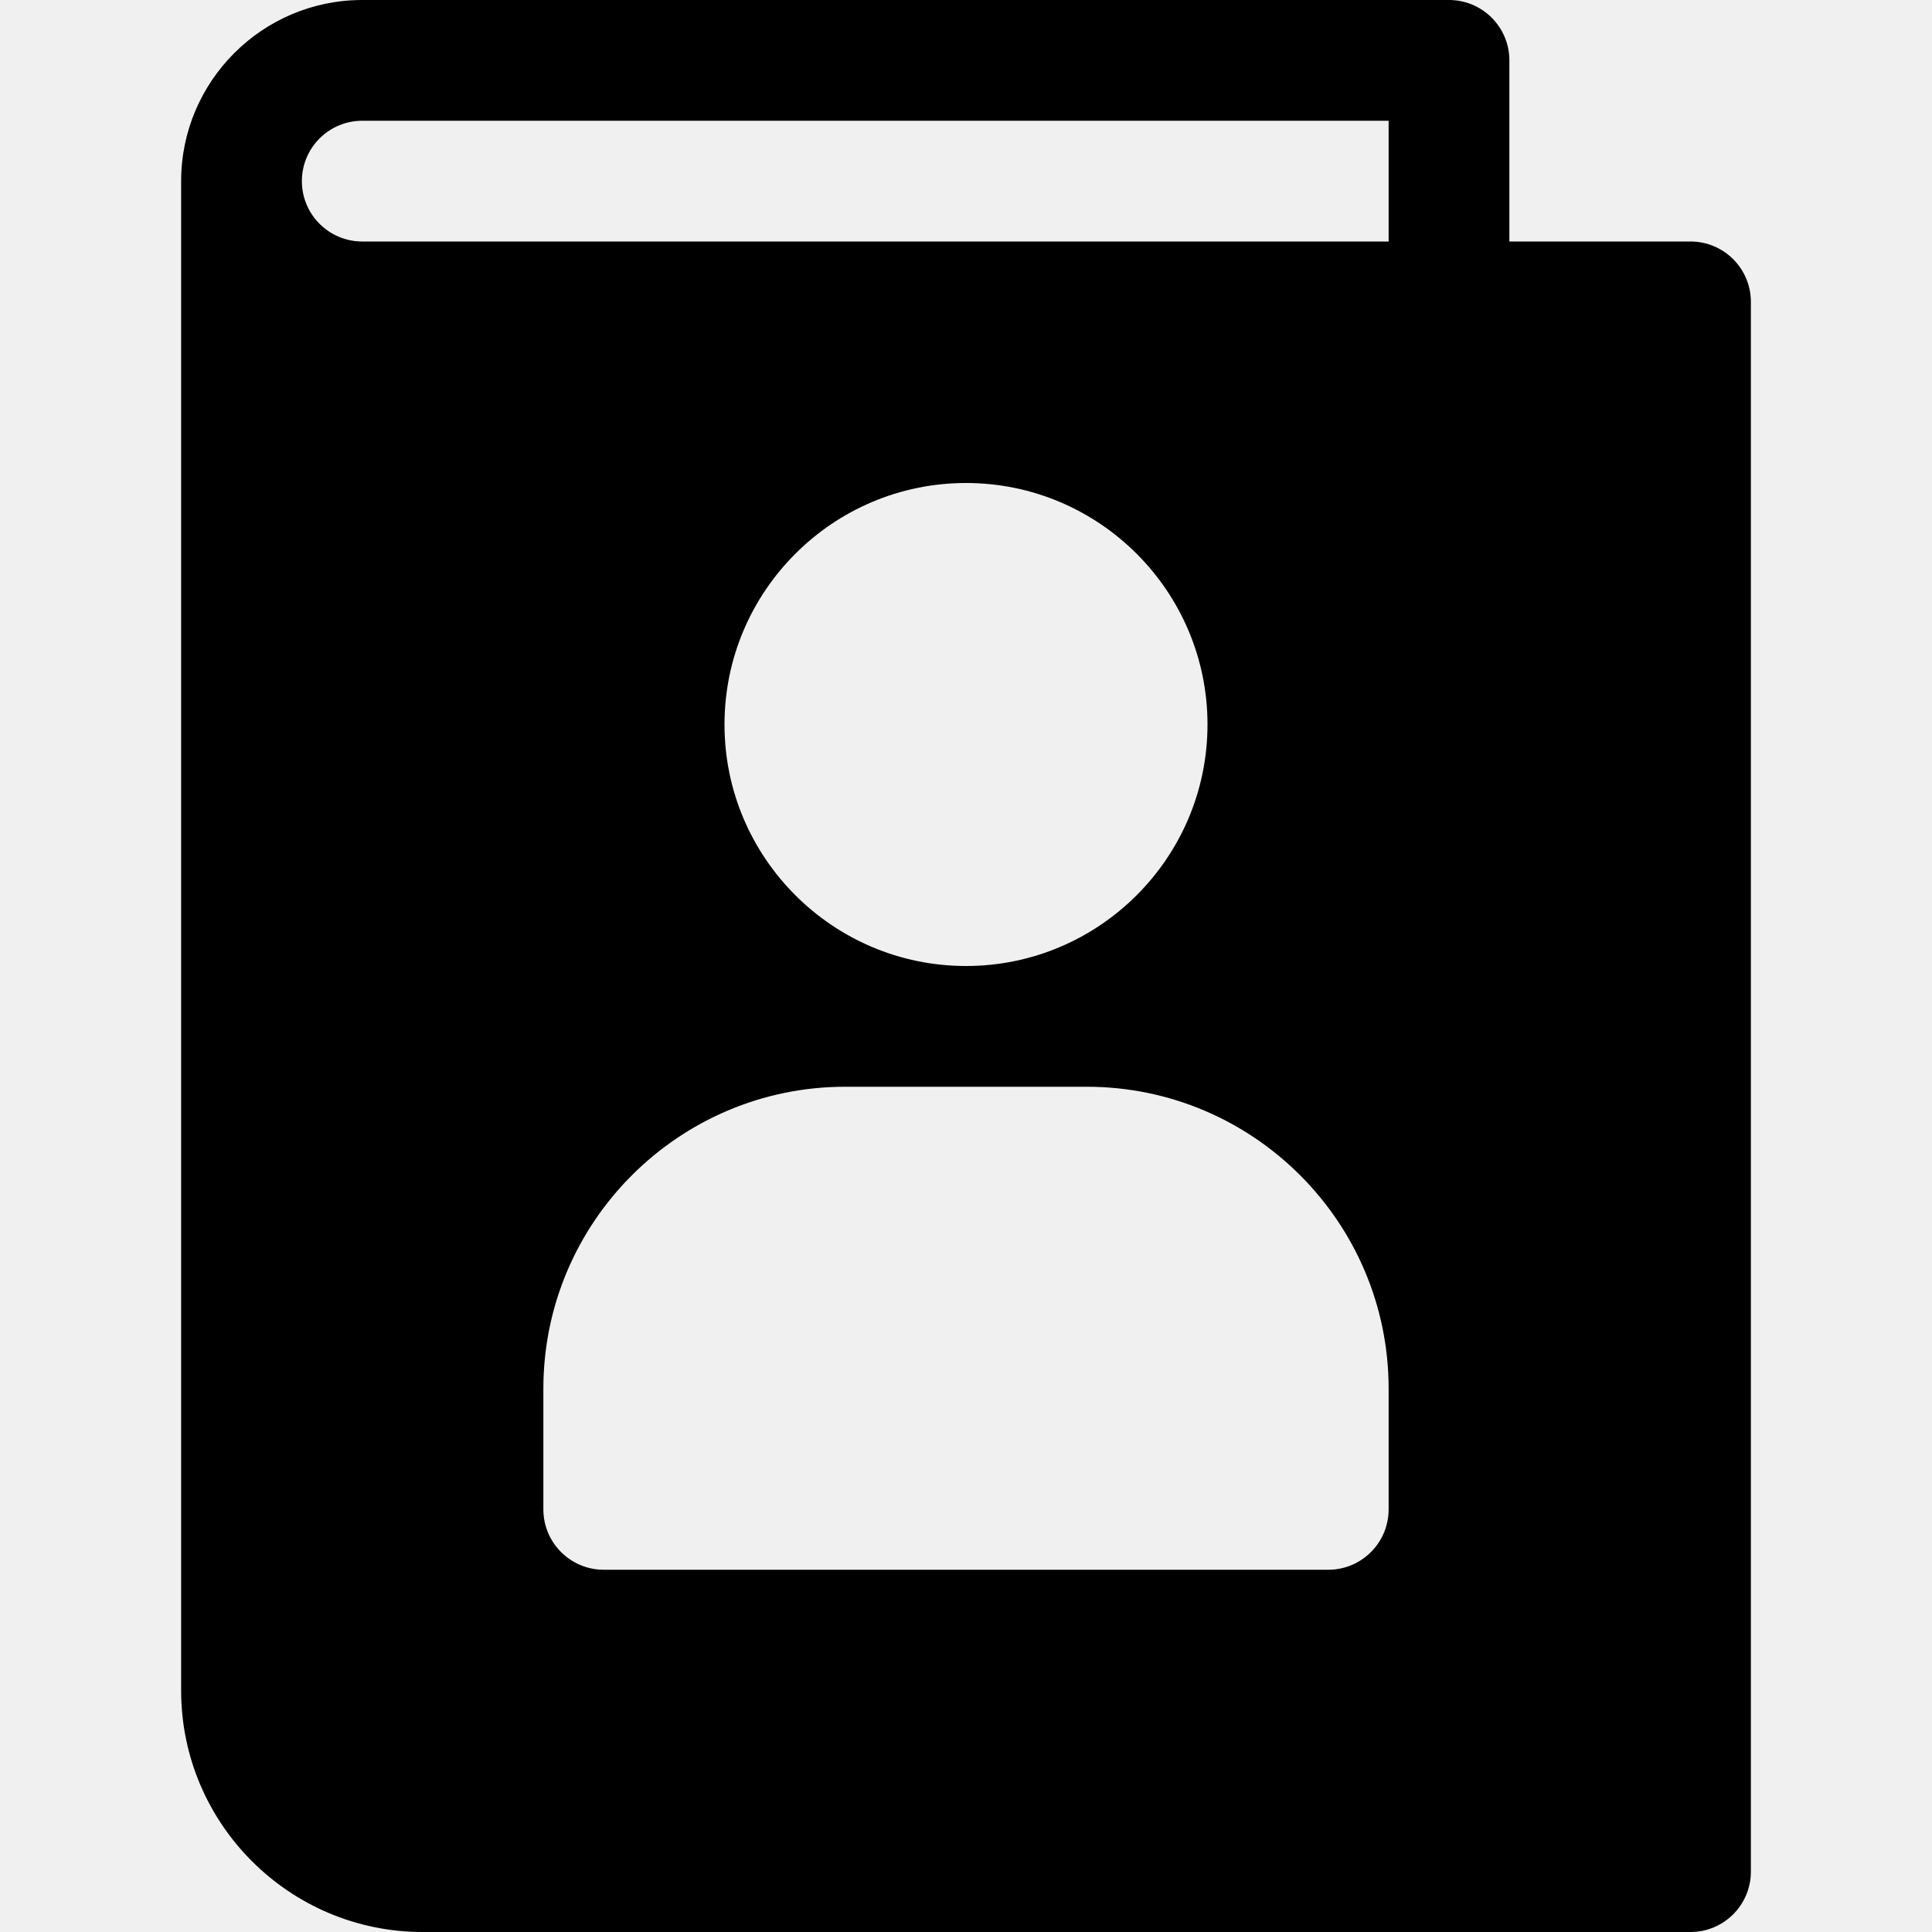
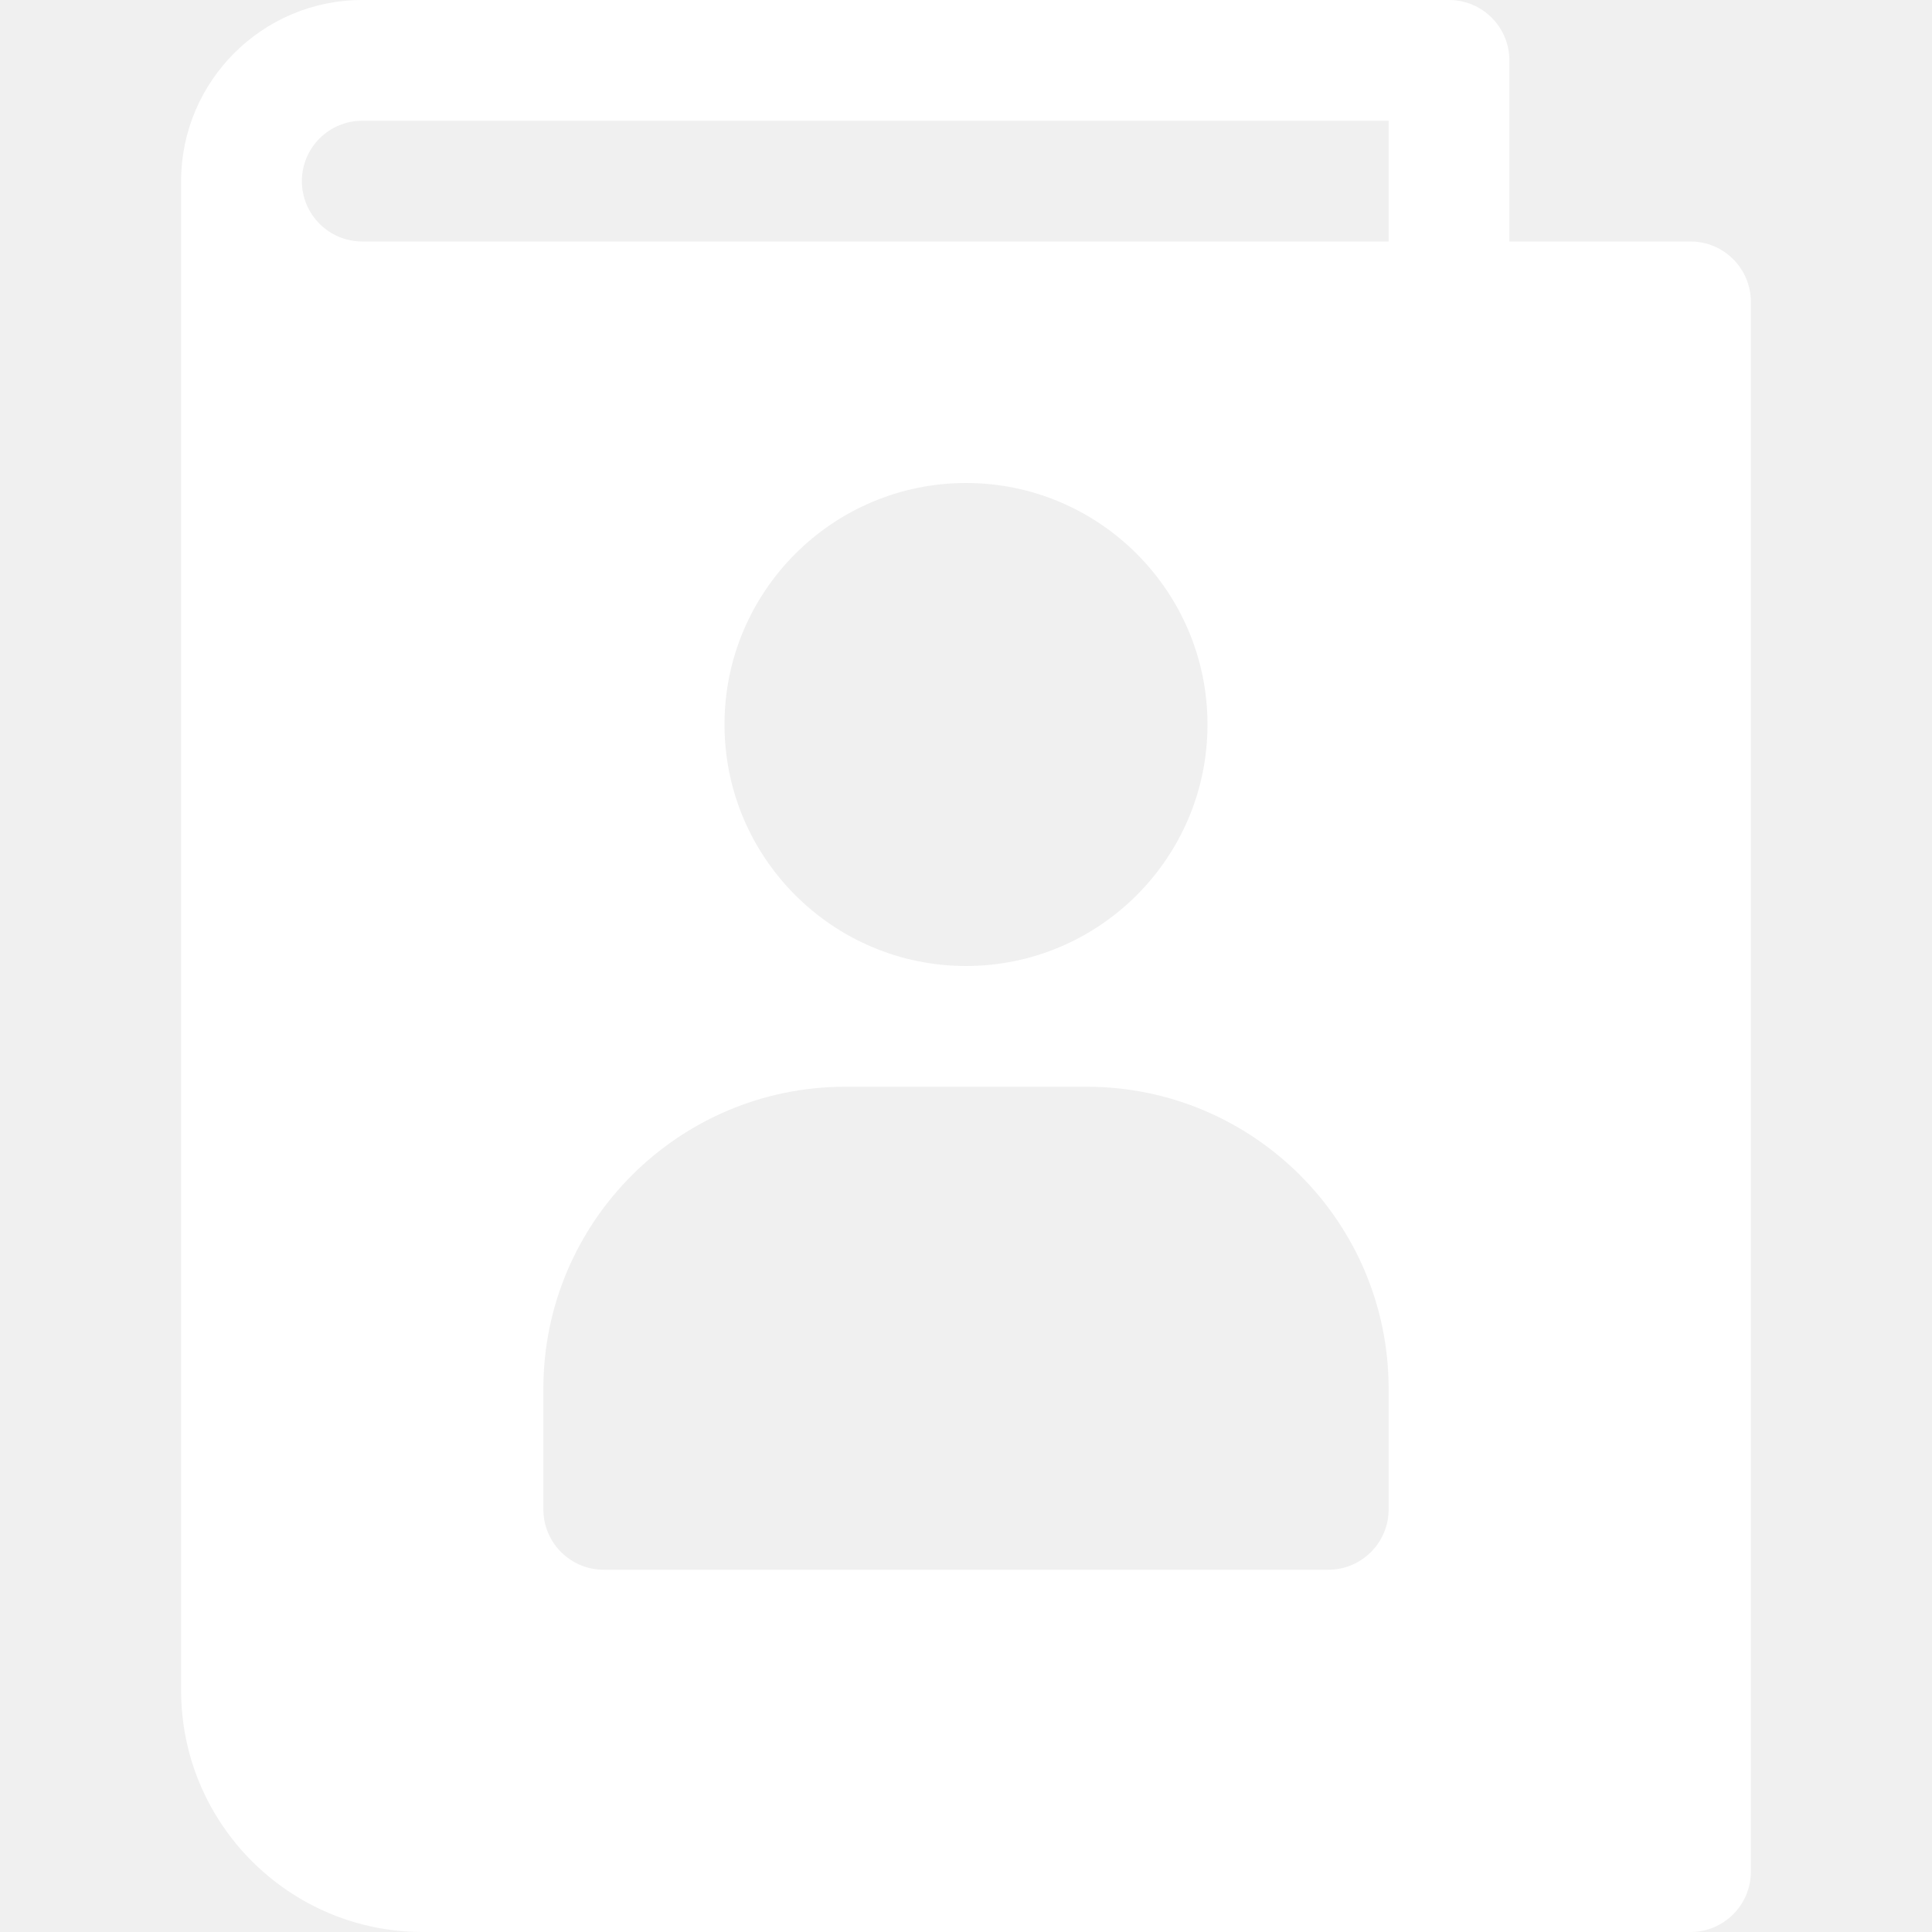
- <svg xmlns="http://www.w3.org/2000/svg" version="1.1" id="Capa_1" x="0px" y="0px" viewBox="0 0 512 512" style="enable-background:new 0 0 512 512;" xml:space="preserve">
+ <svg xmlns="http://www.w3.org/2000/svg" width="100%" height="100%" viewBox="0 0 512 512" version="1.1" xml:space="preserve" style="fill-rule:evenodd;clip-rule:evenodd;stroke-linejoin:round;stroke-miterlimit:2;">
  <g>
    <g>
-       <path d="M448,64h-48V16c0-8.832-7.168-16-16-16H96C69.536,0,48,21.536,48,48v400c0,35.296,28.704,64,64,64h336    c8.832,0,16-7.168,16-16V80C464,71.168,456.832,64,448,64z M368,400c0,8.832-7.168,16-16,16H160c-8.832,0-16-7.168-16-16v-32    c0-44.128,35.904-80,80-80h64c44.128,0,80,35.872,80,80V400z M192,192c0-35.296,28.704-64,64-64s64,28.704,64,64s-28.704,64-64,64    C220.704,256,192,227.296,192,192z M368,64H96c-8.832,0-16-7.168-16-16c0-8.832,7.168-16,16-16h272V64z" />
+       <path d="M448,64L400,64L400,16C400,7.168 392.832,0 384,0L96,0C69.536,0 48,21.536 48,48L48,448C48,483.296 76.704,512 112,512L448,512C456.832,512 464,504.832 464,496L464,80C464,71.168 456.832,64 448,64ZM368,400C368,408.832 360.832,416 352,416L160,416C151.168,416 144,408.832 144,400L144,368C144,323.872 179.904,288 224,288L288,288C332.128,288 368,323.872 368,368L368,400ZM192,192C192,156.704 220.704,128 256,128C291.296,128 320,156.704 320,192C320,227.296 291.296,256 256,256C220.704,256 192,227.296 192,192ZM368,64L96,64C87.168,64 80,56.832 80,48C80,39.168 87.168,32 96,32L368,32L368,64Z" style="fill:white;fill-rule:nonzero;" />
    </g>
  </g>
-   <g>
- </g>
-   <g>
- </g>
-   <g>
- </g>
-   <g>
- </g>
-   <g>
- </g>
-   <g>
- </g>
-   <g>
- </g>
-   <g>
- </g>
-   <g>
- </g>
-   <g>
- </g>
-   <g>
- </g>
-   <g>
- </g>
-   <g>
- </g>
-   <g>
- </g>
-   <g>
- </g>
</svg>
